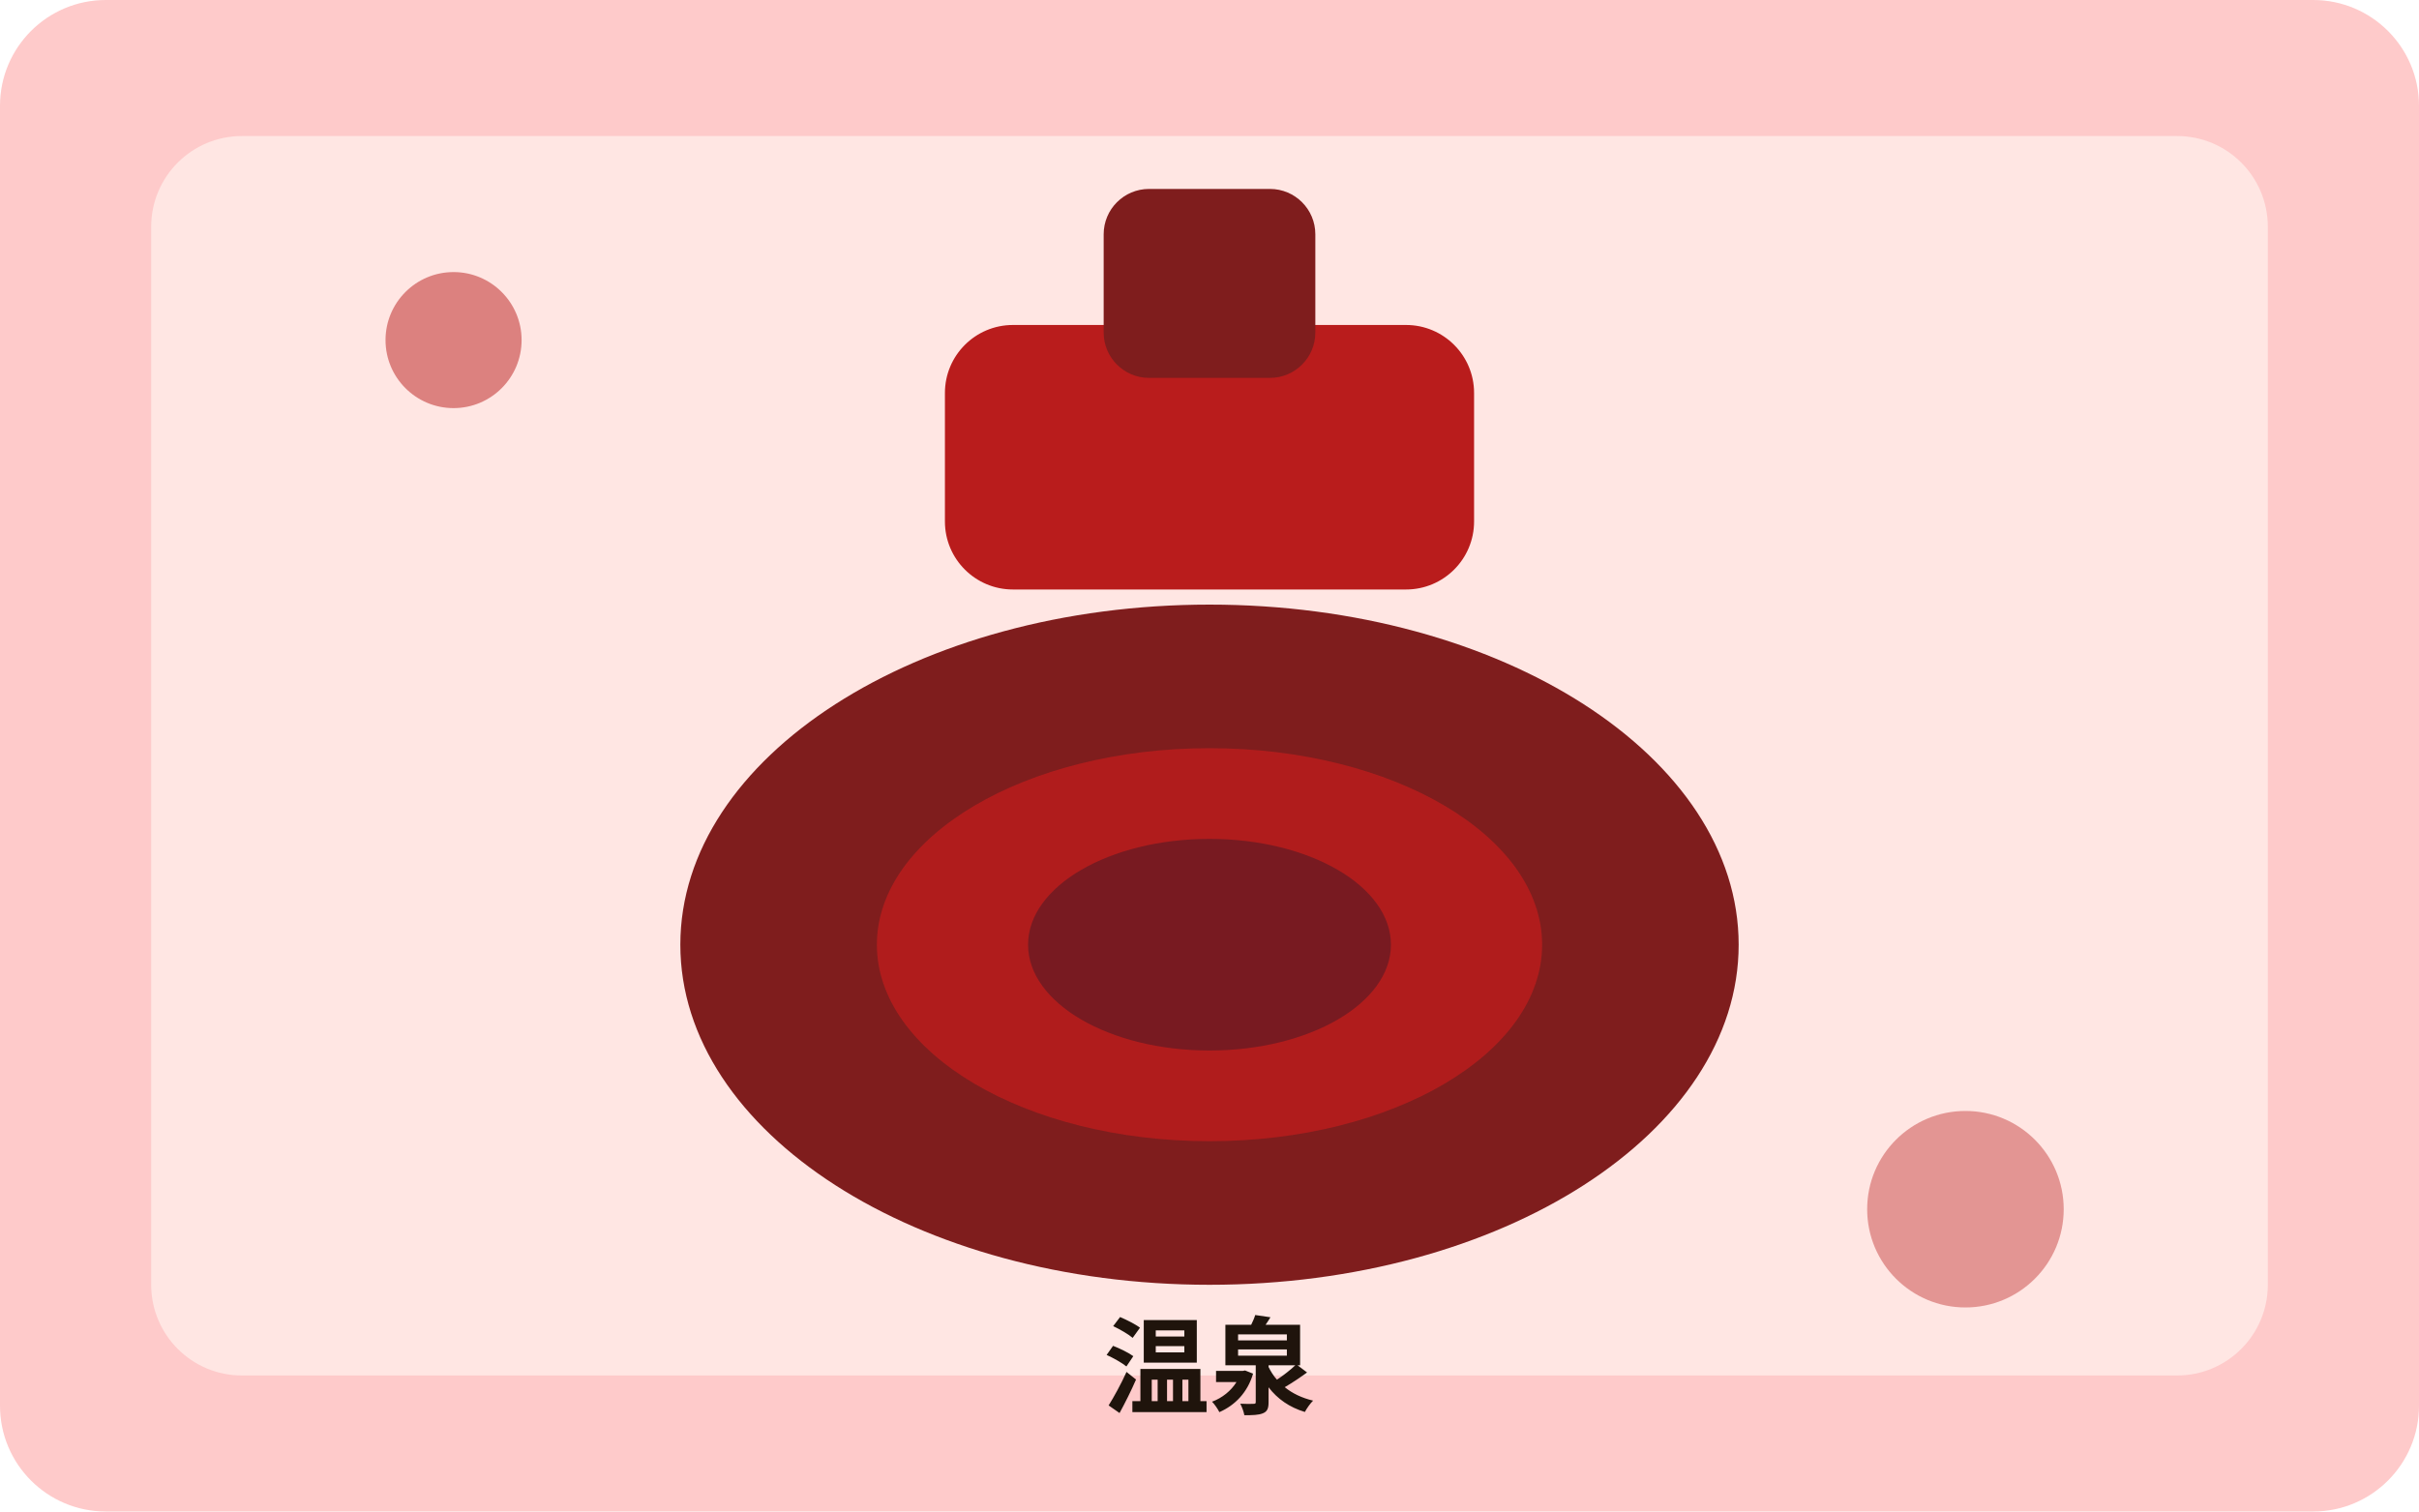
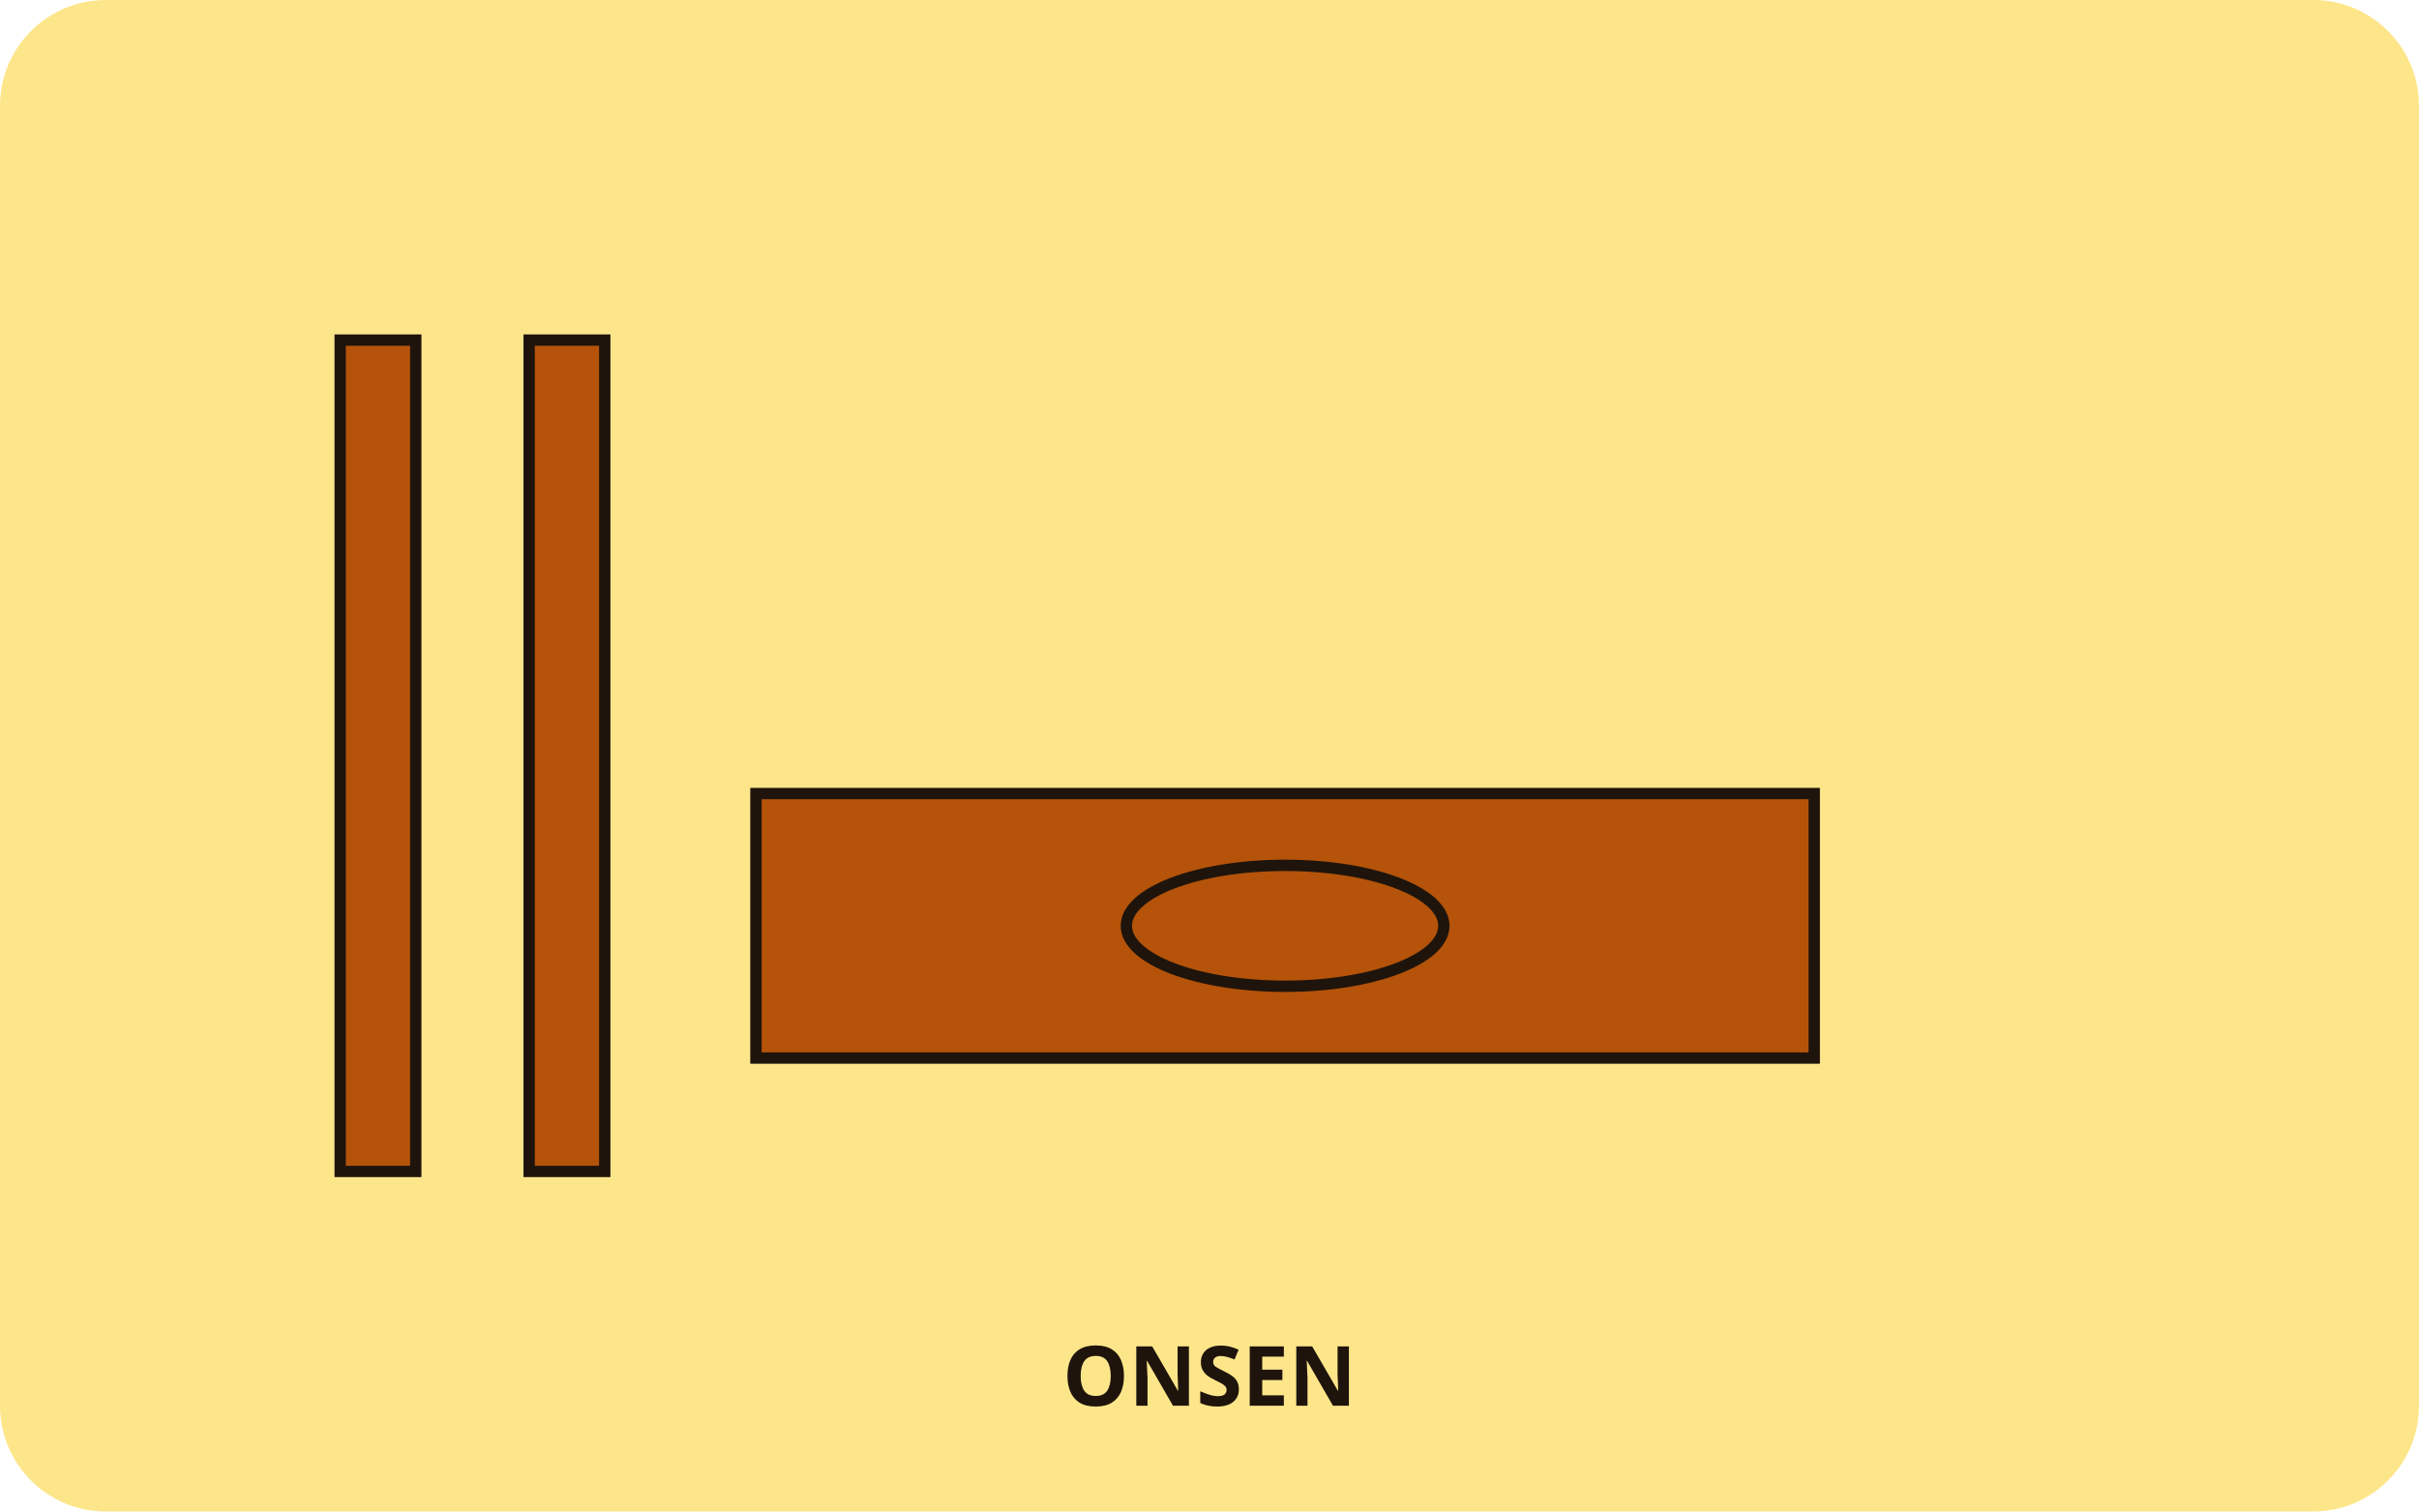
<svg xmlns="http://www.w3.org/2000/svg" viewBox="0 0 640 400" role="img">
-   <rect width="640" height="400" rx="28" fill="#fecaca" />
-   <rect x="40" y="36" width="560" height="328" rx="24" fill="#fffdf8" opacity="0.55" />
-   <ellipse cx="320" cy="250" rx="140" ry="90" fill="#7f1d1d" />
-   <ellipse cx="320" cy="250" rx="88" ry="52" fill="#b91c1c" opacity="0.85" />
-   <ellipse cx="320" cy="250" rx="48" ry="28" fill="#0f172a" opacity="0.35" />
-   <rect x="250" y="86" width="140" height="70" rx="18" fill="#b91c1c" />
-   <rect x="292" y="50" width="56" height="50" rx="12" fill="#7f1d1d" />
-   <circle cx="120" cy="90" r="18" fill="#b91c1c" opacity="0.5" />
-   <circle cx="520" cy="320" r="26" fill="#b91c1c" opacity="0.4" />
-   <text x="320" y="372" text-anchor="middle" font-family="sans-serif" font-size="28" font-weight="700" fill="#1f140c">温泉</text>
+   <rect width="640" height="400" rx="28" fill="#fde68a" />
+   <g fill="#b45309" stroke="#1f140c" stroke-width="3">
+     <rect x="90" y="90" width="20" height="220" />
+     <rect x="140" y="90" width="20" height="220" />
+     <rect x="200" y="210" width="280" height="70" />
+     <ellipse cx="340" cy="245" rx="42" ry="16" />
+   </g>
+   <text x="320" y="372" text-anchor="middle" font-family="sans-serif" font-size="22" font-weight="700" fill="#1f140c">ONSEN</text>
</svg>
